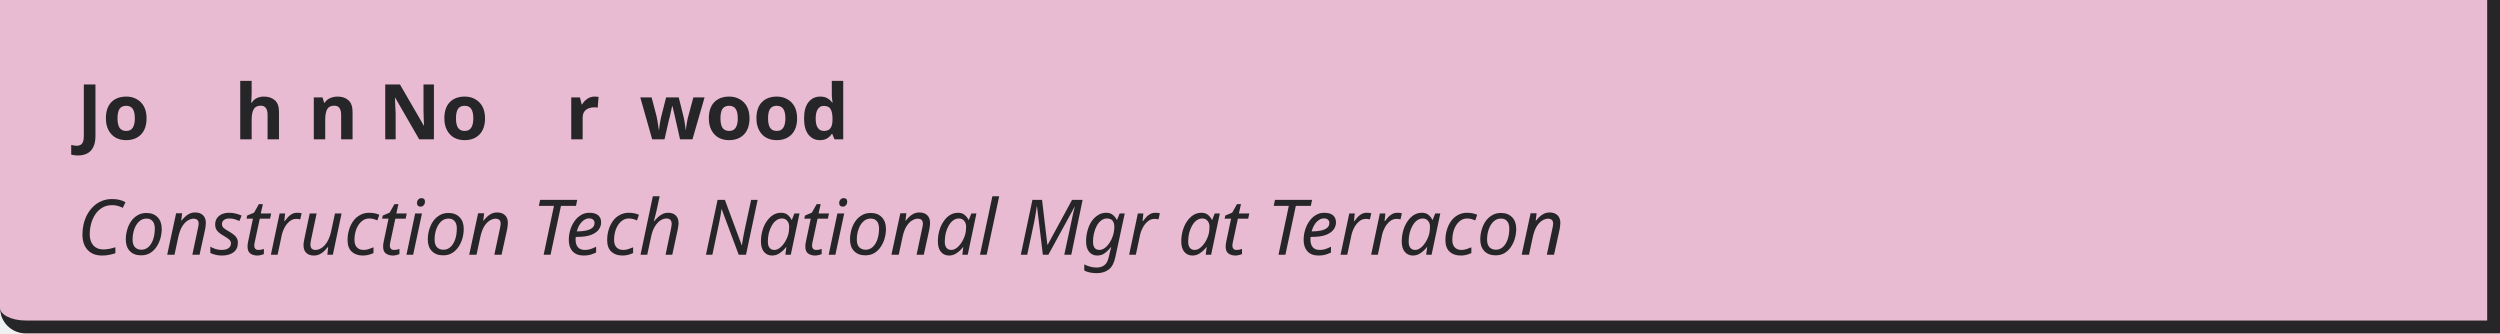
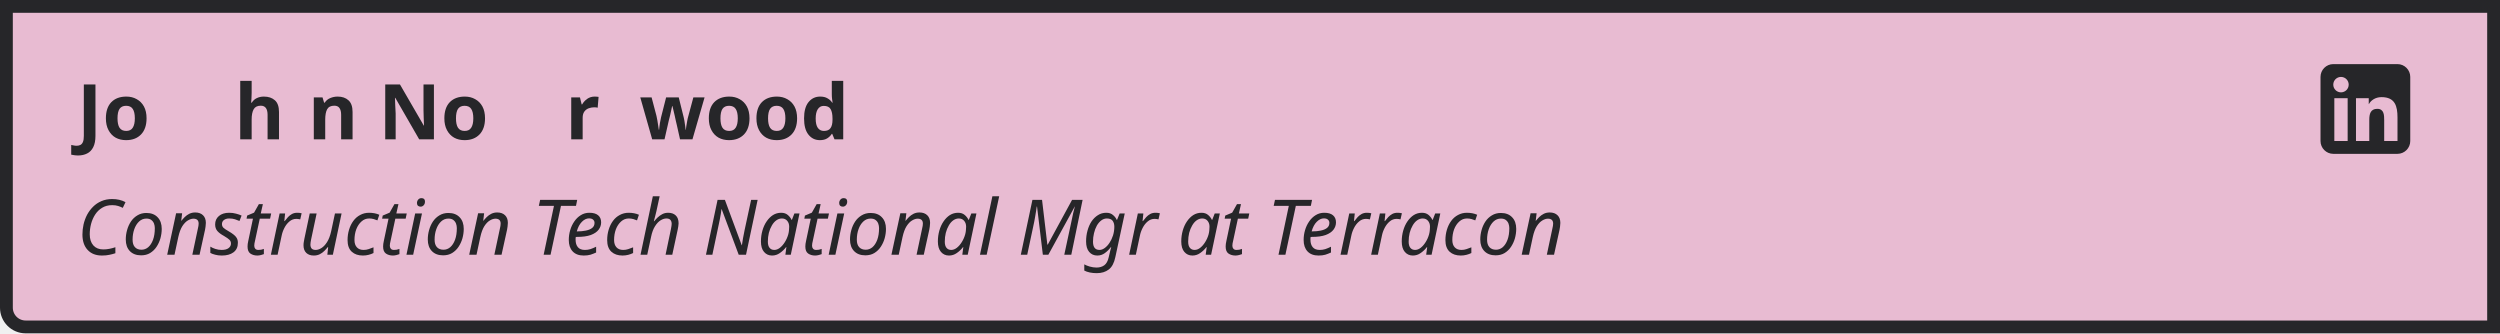
<svg xmlns="http://www.w3.org/2000/svg" width="390" height="52" viewBox="0 0 390 52" fill="none">
+   <g id="john-title">
+     <path d="M389 1V51H4C2.343 51 1 49.657 1 48V1H389Z" fill="#E8BBD2" />
+     <path d="M389 1V51H4C2.343 51 1 49.657 1 48V1H389Z" stroke="#262629" stroke-width="2" />
+     <g id="Frame 4">
+       <g id="John Norwood">
+         <text fill="#262629" xml:space="preserve" style="white-space: pre" font-family="Anime Ace" font-size="12" font-weight="bold" letter-spacing="0em">
+           <tspan x="12" y="21.74">Jo</tspan>
+           <tspan x="48.016" y="21.74">n No</tspan>
+           <tspan x="99.756" y="21.74">wood</tspan>
+         </text>
+         <text fill="#262629" xml:space="preserve" style="white-space: pre" font-family="Anime Ace" font-size="12" font-weight="bold" letter-spacing="0.1em">
+           <tspan x="36.539" y="21.74">h</tspan>
+         </text>
+         <text fill="#262629" xml:space="preserve" style="white-space: pre" font-family="Anime Ace" font-size="12" font-weight="bold" letter-spacing="0.13em">
+           <tspan x="88.177" y="21.74">r</tspan>
+         </text>
+       </g>
+       <g id="linkedin-logo" clip-path="url(#clip0_853_114300)">
+         <path id="Vector" d="M364 10C362.897 10 362 10.897 362 12V22C362 23.103 362.897 24 364 24H374C375.103 24 376 23.103 376 22V12C376 10.897 375.103 10 374 10H364ZM364.156 15.319H366.234V22H364.156V15.319ZM366.397 13.203C366.397 13.869 365.859 14.406 365.194 14.406C364.528 14.406 363.991 13.869 363.991 13.203C363.991 12.537 364.528 12 365.194 12C365.859 12 366.397 12.537 366.397 13.203ZM371.934 22V18.75C371.934 17.975 371.919 16.978 370.856 16.978C369.775 16.978 369.609 17.822 369.609 18.694V22H367.534V15.319H369.525V16.231H369.553C369.831 15.706 370.509 15.153 371.519 15.153C373.619 15.153 374.009 16.538 374.009 18.337V22H371.934Z" fill="#262629" />
+       </g>
+     </g>
+     <text id="Construction Tech National Mgr at Terracon" fill="#262629" xml:space="preserve" style="white-space: pre" font-family="Anime Ace" font-size="12" font-style="italic" letter-spacing="0em">
+       <tspan x="12" y="39.74">Construction Tech National Mgr at Terracon</tspan>
+     </text>
+   </g>
  <defs>
-     <style>
-       
-       @font-face {
-         font-family: 'Anime Ace';
-         src: url('/fonts/animeace.woff') format('woff');
-         font-weight: normal;
-         font-style: normal;
-         font-display: swap;
-       }
-       @font-face {
-         font-family: 'Anime Ace';
-         src: url('/fonts/animeace_i.woff') format('woff');
-         font-weight: normal;
-         font-style: italic;
-         font-display: swap;
-       }
-       @font-face {
-         font-family: 'Anime Ace';
-         src: url('/fonts/animeace_b.woff') format('woff');
-         font-weight: bold;
-         font-style: normal;
-         font-display: swap;
-       }
-       text { font-family: 'Anime Ace', sans-serif; }
-     
-     </style>
+     <clipPath id="clip0_853_114300">
+       <rect width="14" height="14" fill="white" transform="translate(362 10)" />
+     </clipPath>
  </defs>
-   <g id="john-title">
-     <mask id="path-1-inside-1_853_114300" fill="white">
-       <path d="M0 0H390V52H4C1.791 52 0 50.209 0 48V0Z" />
-     </mask>
-     <path d="M0 0H390V52H4C1.791 52 0 50.209 0 48V0Z" fill="#E8BBD2" />
-     <path d="M0 0H390H0ZM392 54H6C2.686 54 0 51.314 0 48C0 49.105 1.791 50 4 50H388L392 54ZM0 52V0V52ZM392 0V54L388 50V0H392Z" fill="#262629" mask="url(#path-1-inside-1_853_114300)" />
-     <g id="John Norwood Construction Tech National Mgr at Terracon">
-       <text fill="#262629" xml:space="preserve" style="white-space: pre" font-family="Anime Ace" font-size="12" font-style="italic" letter-spacing="0em">
-         <tspan x="12" y="39.74">Construction Tech National Mgr at Terracon</tspan>
-       </text>
-       <text fill="#262629" xml:space="preserve" style="white-space: pre" font-family="Anime Ace" font-size="12" font-weight="bold" letter-spacing="0em">
-         <tspan x="12" y="21.74">Jo</tspan>
-         <tspan x="48.016" y="21.74">n No</tspan>
-         <tspan x="99.756" y="21.74">wood
- </tspan>
-       </text>
-       <text fill="#262629" xml:space="preserve" style="white-space: pre" font-family="Anime Ace" font-size="12" font-weight="bold" letter-spacing="0.13em">
-         <tspan x="88.177" y="21.74">r</tspan>
-       </text>
-       <text fill="#262629" xml:space="preserve" style="white-space: pre" font-family="Anime Ace" font-size="12" font-weight="bold" letter-spacing="0.1em">
-         <tspan x="36.539" y="21.74">h</tspan>
-       </text>
-     </g>
-   </g>
</svg>
